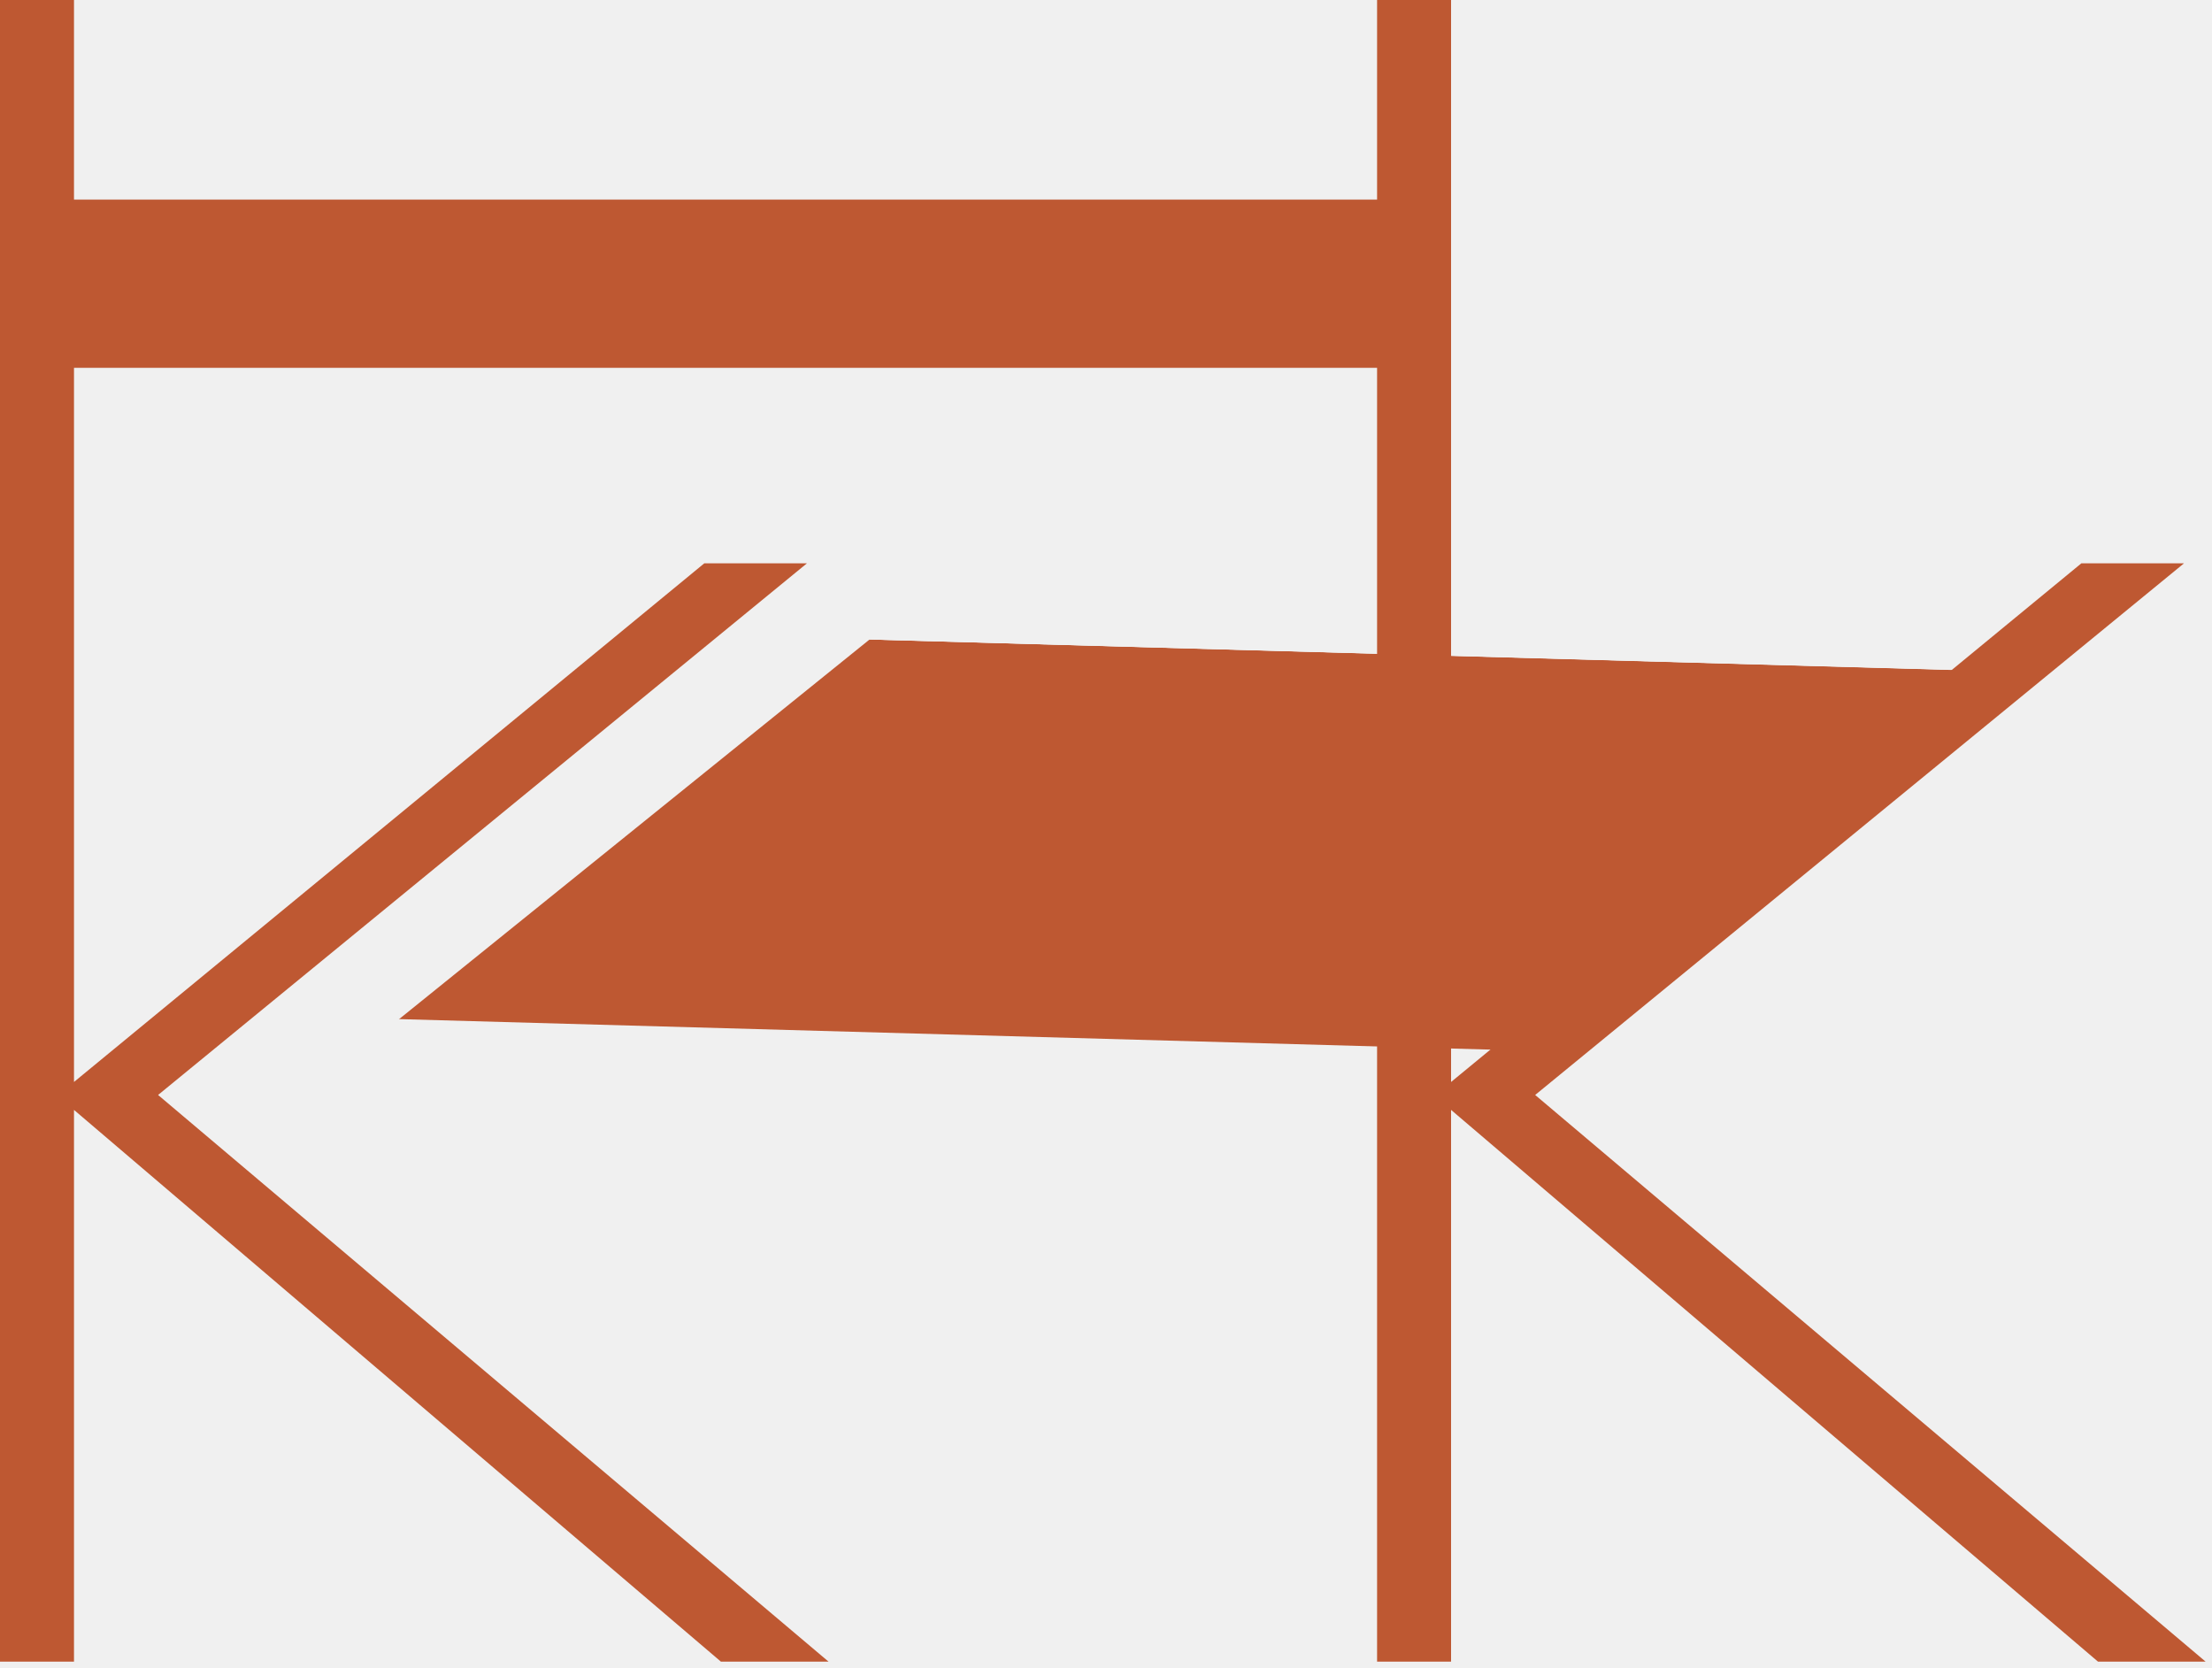
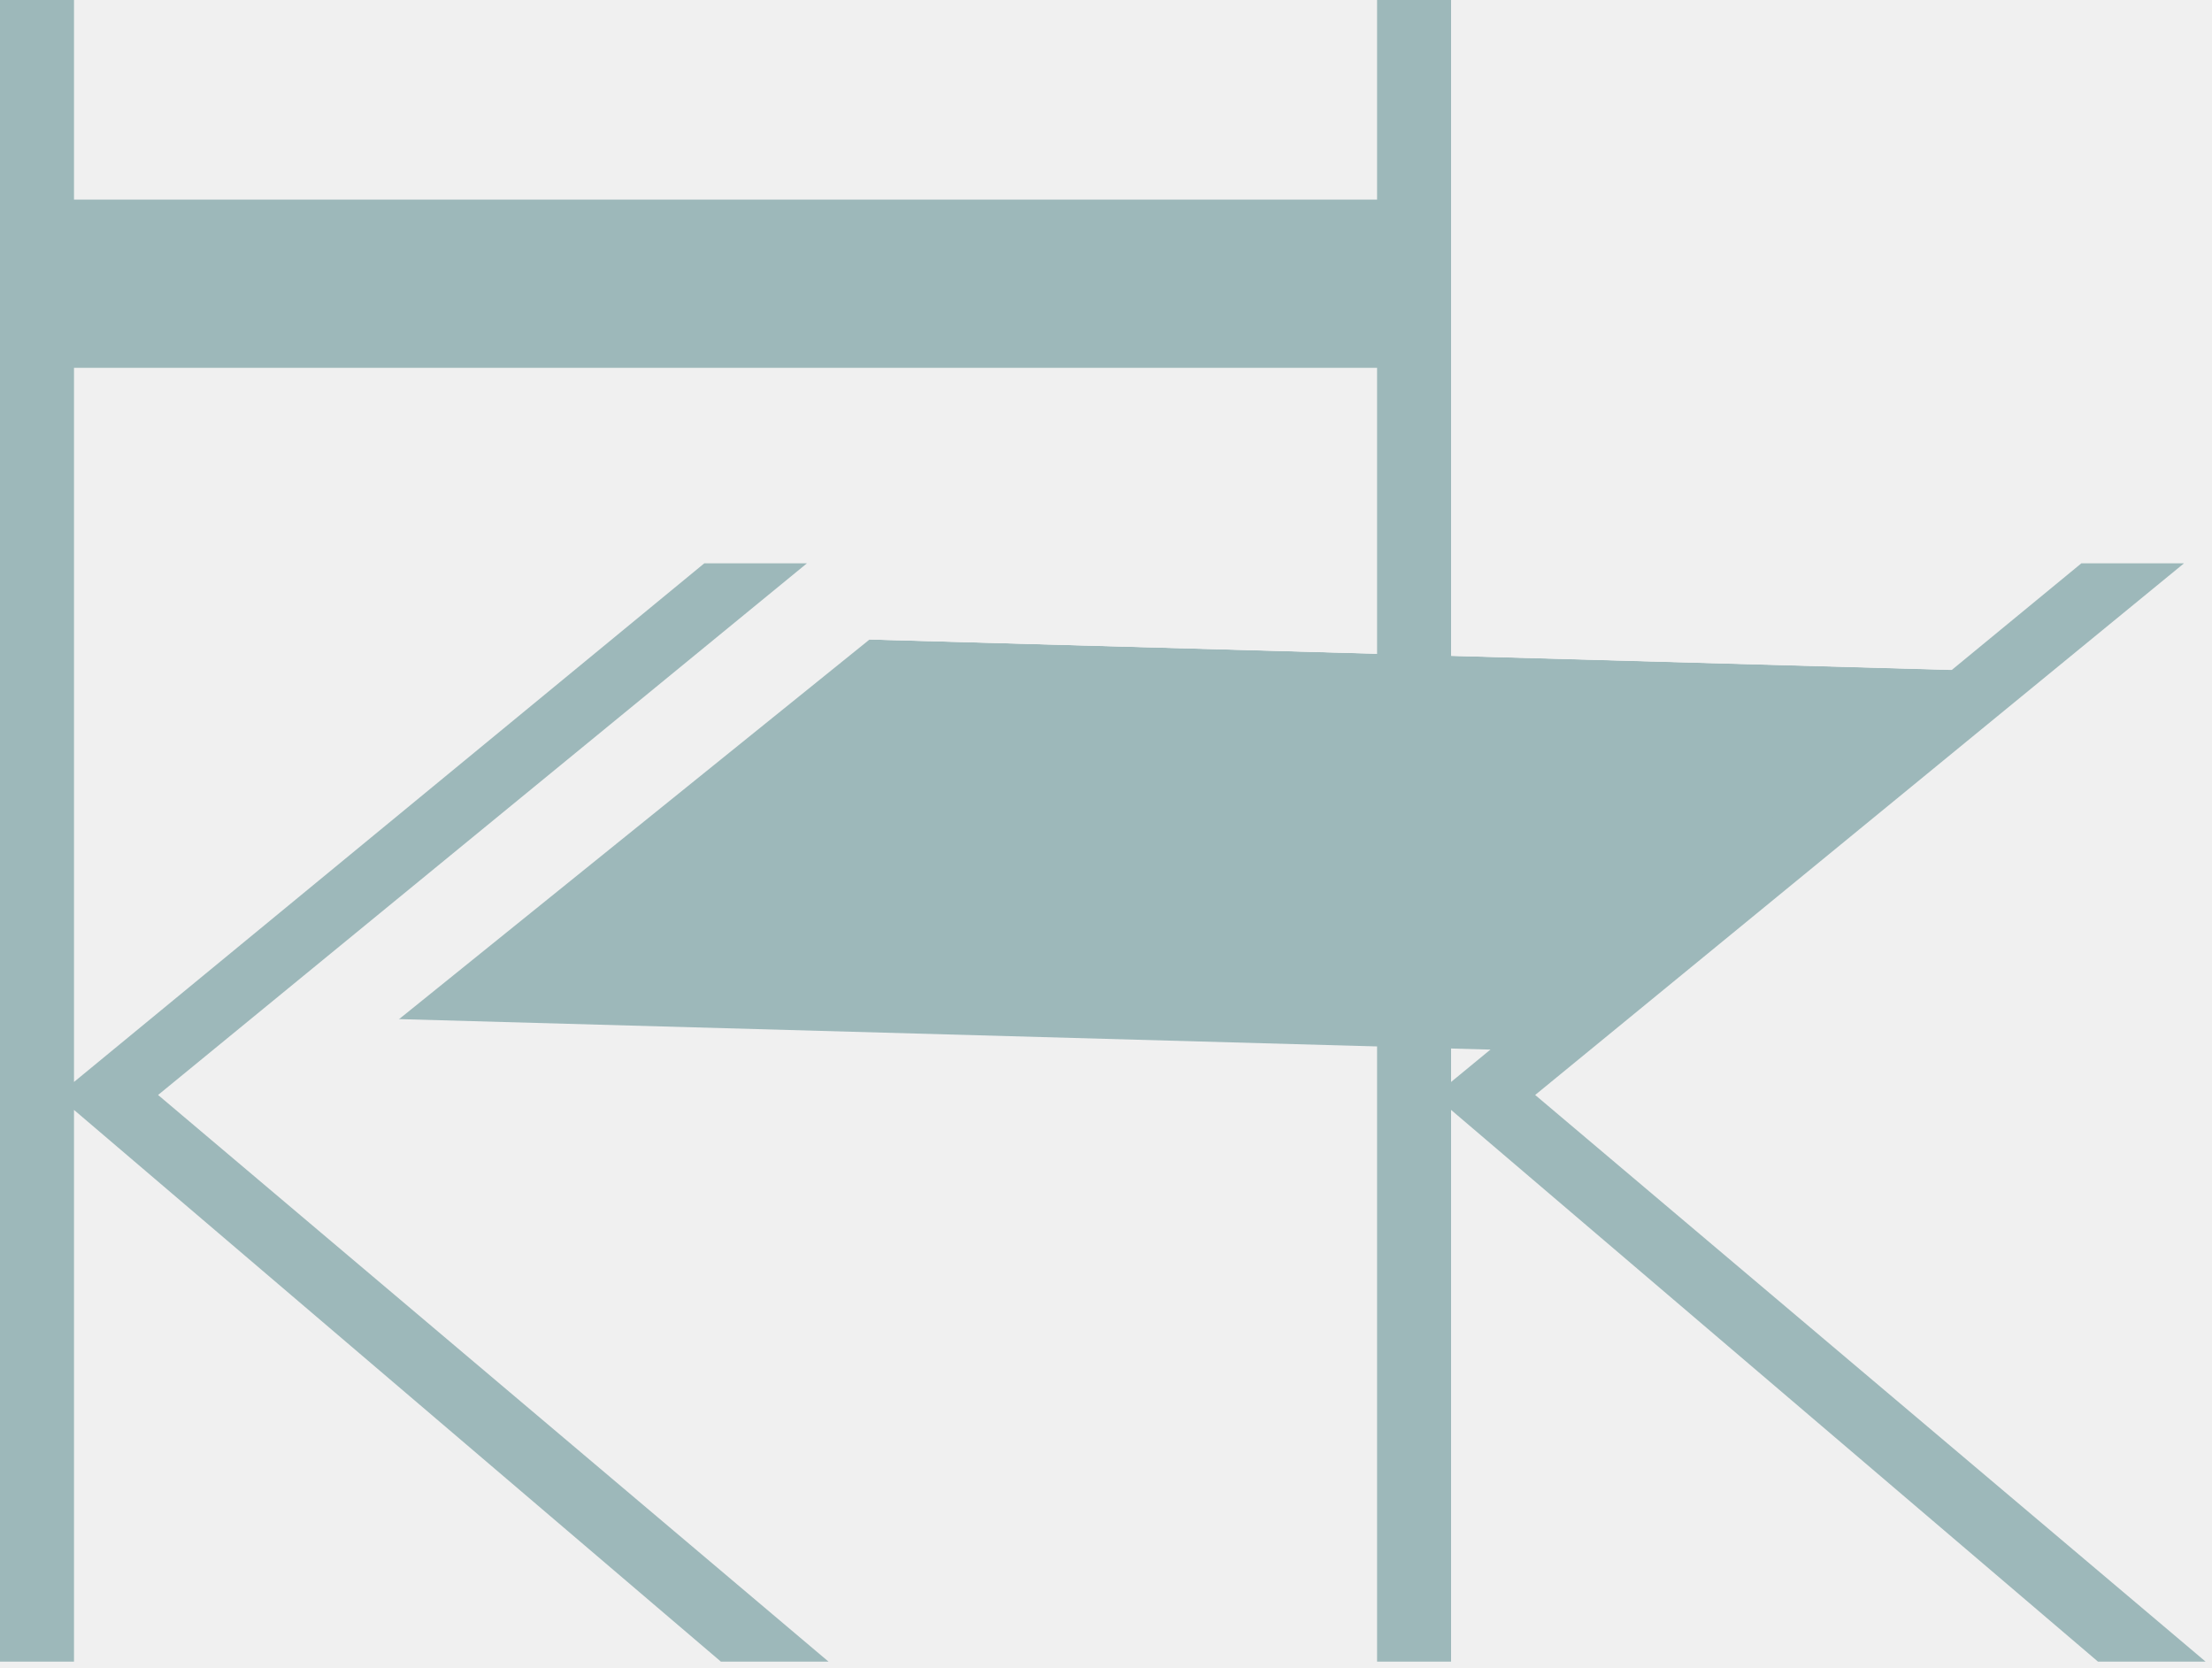
<svg xmlns="http://www.w3.org/2000/svg" width="207" height="156" viewBox="0 0 207 156" fill="none">
  <mask id="mask0_1374_375" style="mask-type:luminance" maskUnits="userSpaceOnUse" x="32" y="53" width="155" height="50">
    <path d="M32.422 53.145H186.566V102.191H32.422V53.145Z" fill="white" />
  </mask>
  <g mask="url(#mask0_1374_375)">
    <mask id="mask1_1374_375" style="mask-type:luminance" maskUnits="userSpaceOnUse" x="36" y="58" width="149" height="42">
      <path d="M37.454 58.605L184.317 62.738L183.277 99.44L36.414 95.334L37.454 58.605Z" fill="white" />
    </mask>
    <g mask="url(#mask1_1374_375)">
      <mask id="mask2_1374_375" style="mask-type:luminance" maskUnits="userSpaceOnUse" x="36" y="58" width="150" height="44">
        <path d="M37.553 58.602L185.538 62.763L184.471 101.134L36.458 96.974L37.553 58.602Z" fill="white" />
      </mask>
      <g mask="url(#mask2_1374_375)">
        <mask id="mask3_1374_375" style="mask-type:luminance" maskUnits="userSpaceOnUse" x="36" y="59" width="149" height="40">
          <path d="M81.374 59.839L184.2 62.713L139.287 98.95L36.461 96.076L81.374 59.839Z" fill="white" />
        </mask>
        <g mask="url(#mask3_1374_375)">
-           <path d="M81.372 59.837L184.198 62.711L139.285 98.948L36.459 96.074L81.372 59.837Z" stroke="#BE5832" stroke-width="52.47" />
+           <path d="M81.372 59.837L184.198 62.711L139.285 98.948L36.459 96.074L81.372 59.837Z" stroke="#9db8ba" stroke-width="52.47" />
        </g>
      </g>
    </g>
  </g>
-   <path d="M67.465 155.484L5.364 102.525L65.905 52.713H75.512L12.508 104.331V100.527L77.537 155.484H67.465ZM0 155.484V0H6.924V155.484H0Z" fill="#BE5832" />
-   <path d="M196.333 155.484L134.232 102.525L194.773 52.713H204.379L141.376 104.331V100.527L206.405 155.484H196.333ZM128.868 155.484V0H135.792V155.484H128.868Z" fill="#BE5832" />
-   <path d="M1.868 26.547L128.943 26.547" stroke="#BE5832" stroke-width="15.741" />
+   <path d="M67.465 155.484L5.364 102.525L65.905 52.713H75.512L12.508 104.331V100.527L77.537 155.484H67.465ZM0 155.484V0H6.924V155.484H0Z" fill="#9db8ba" />
+   <path d="M196.333 155.484L134.232 102.525L194.773 52.713H204.379L141.376 104.331V100.527L206.405 155.484H196.333ZM128.868 155.484V0H135.792V155.484H128.868Z" fill="#9db8ba" />
+   <path d="M1.868 26.547L128.943 26.547" stroke="#9db8ba" stroke-width="15.741" />
</svg>
